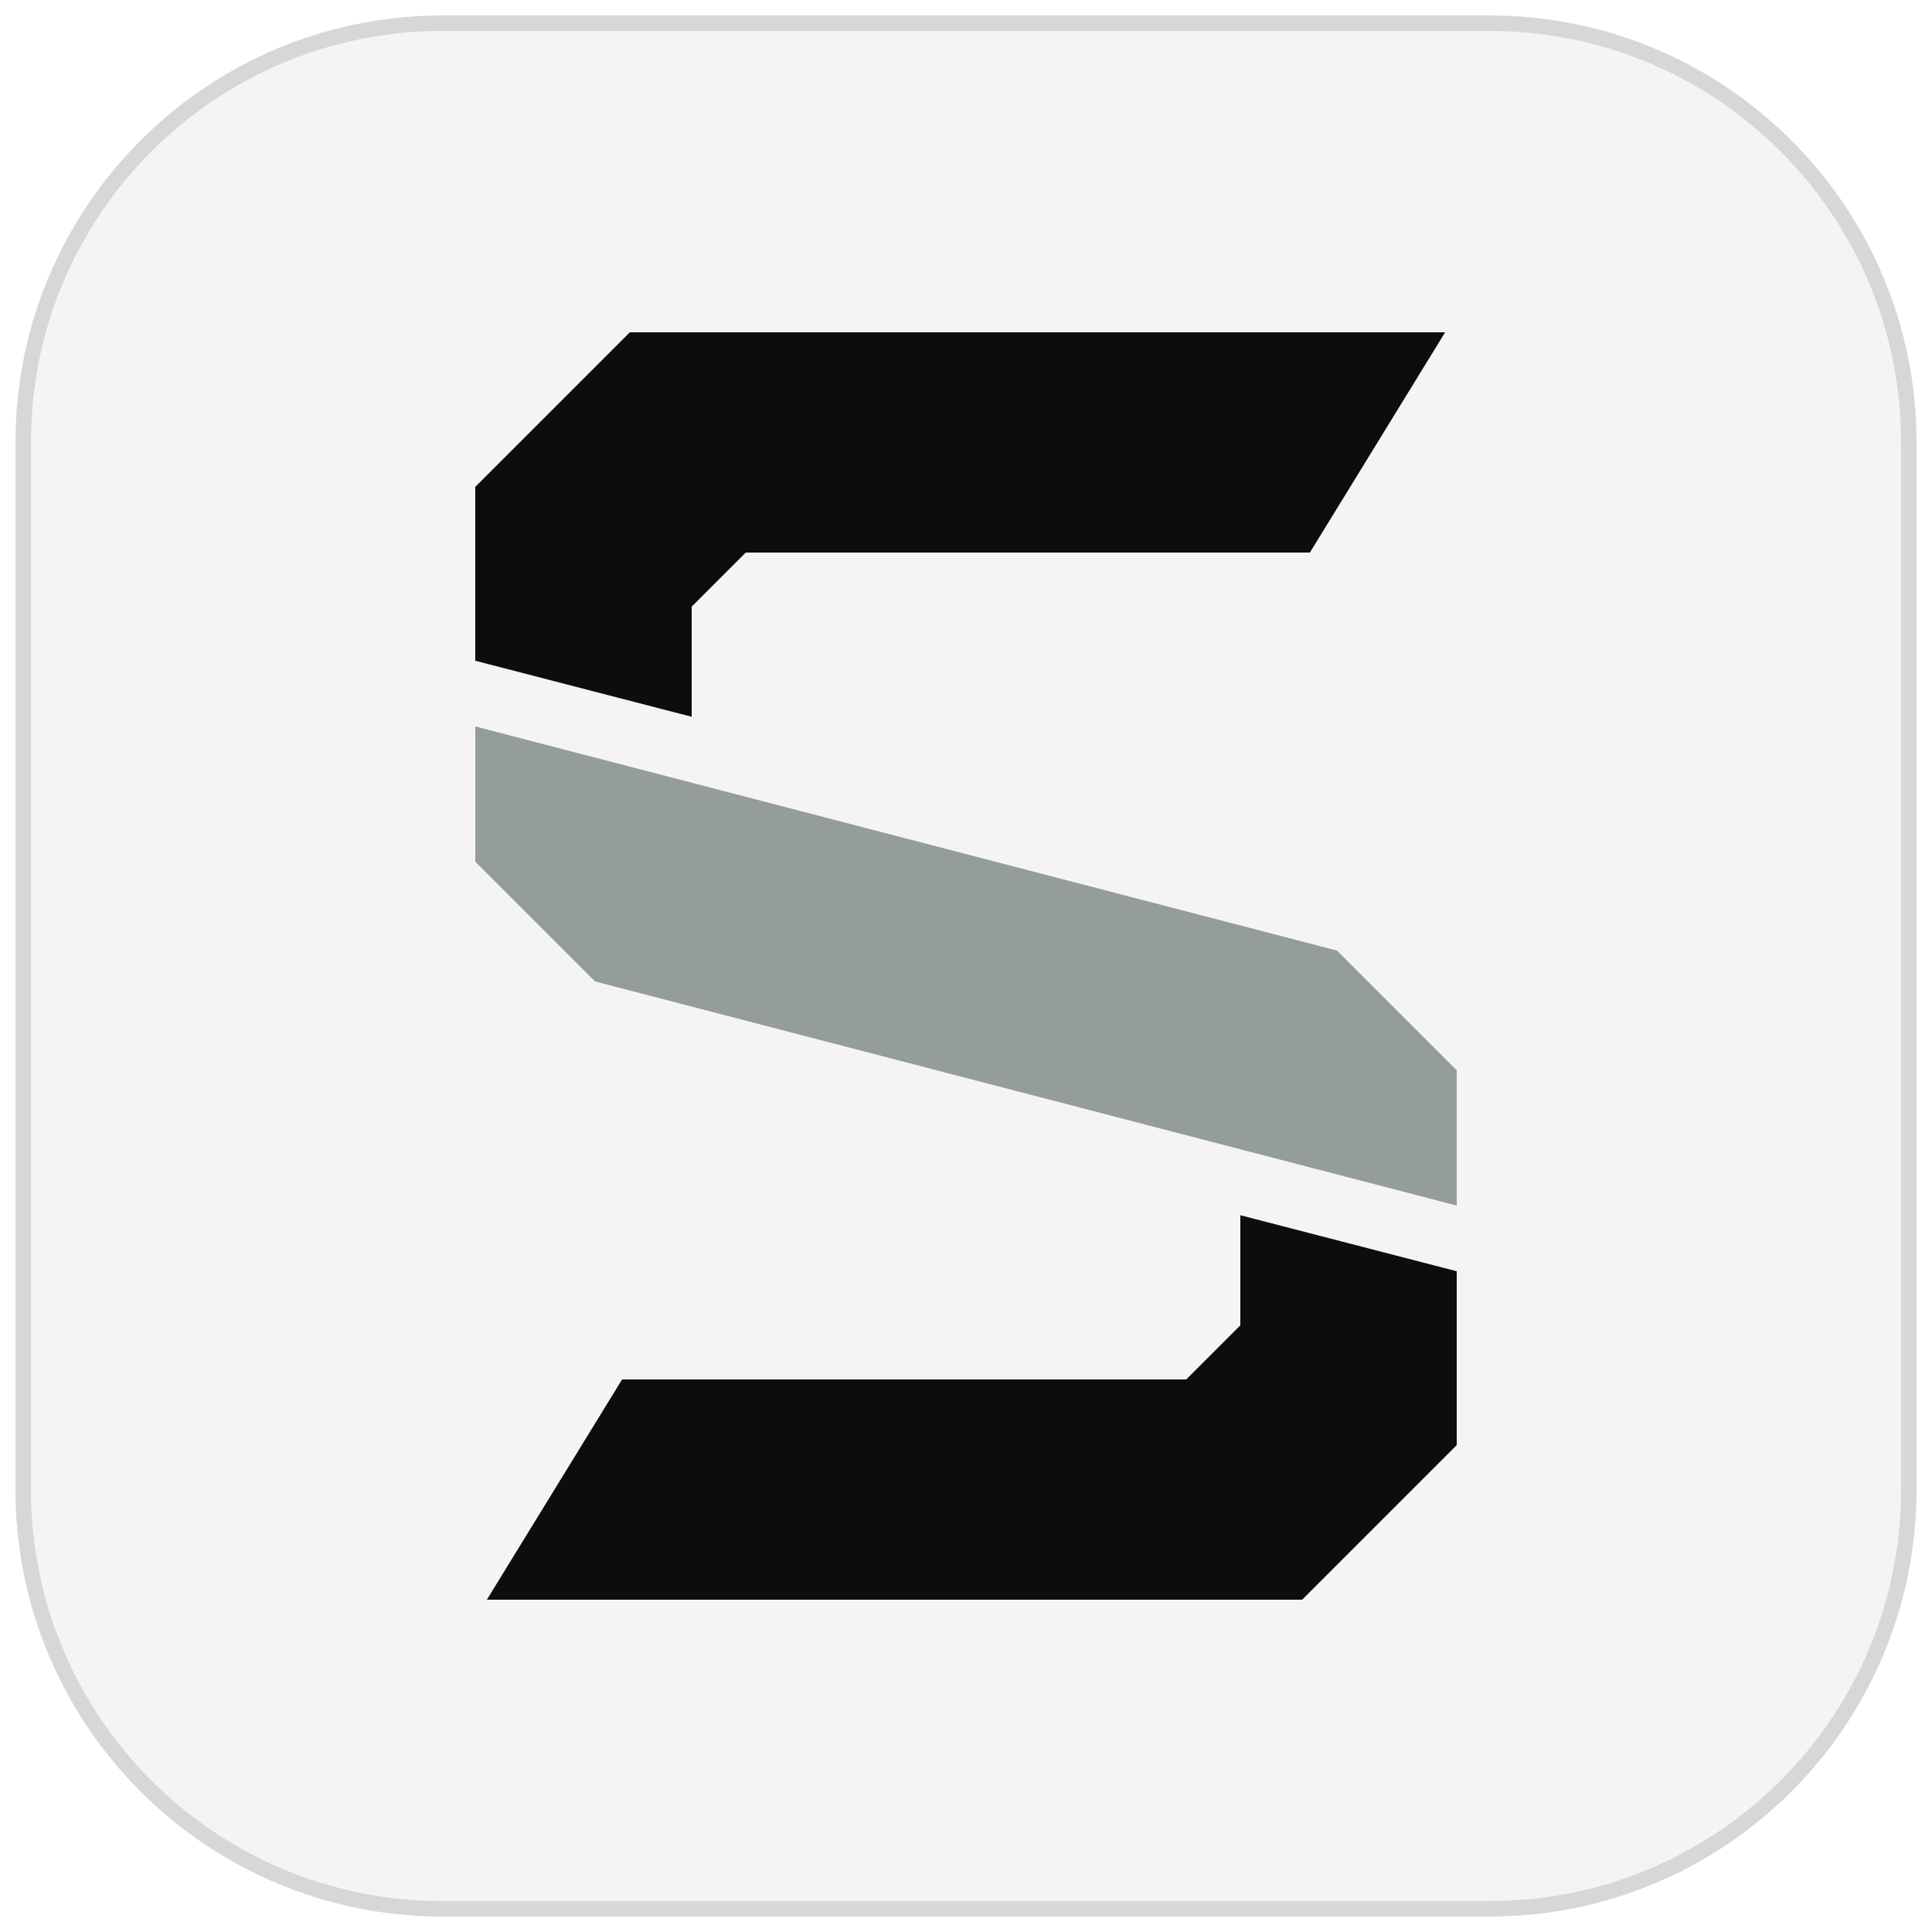
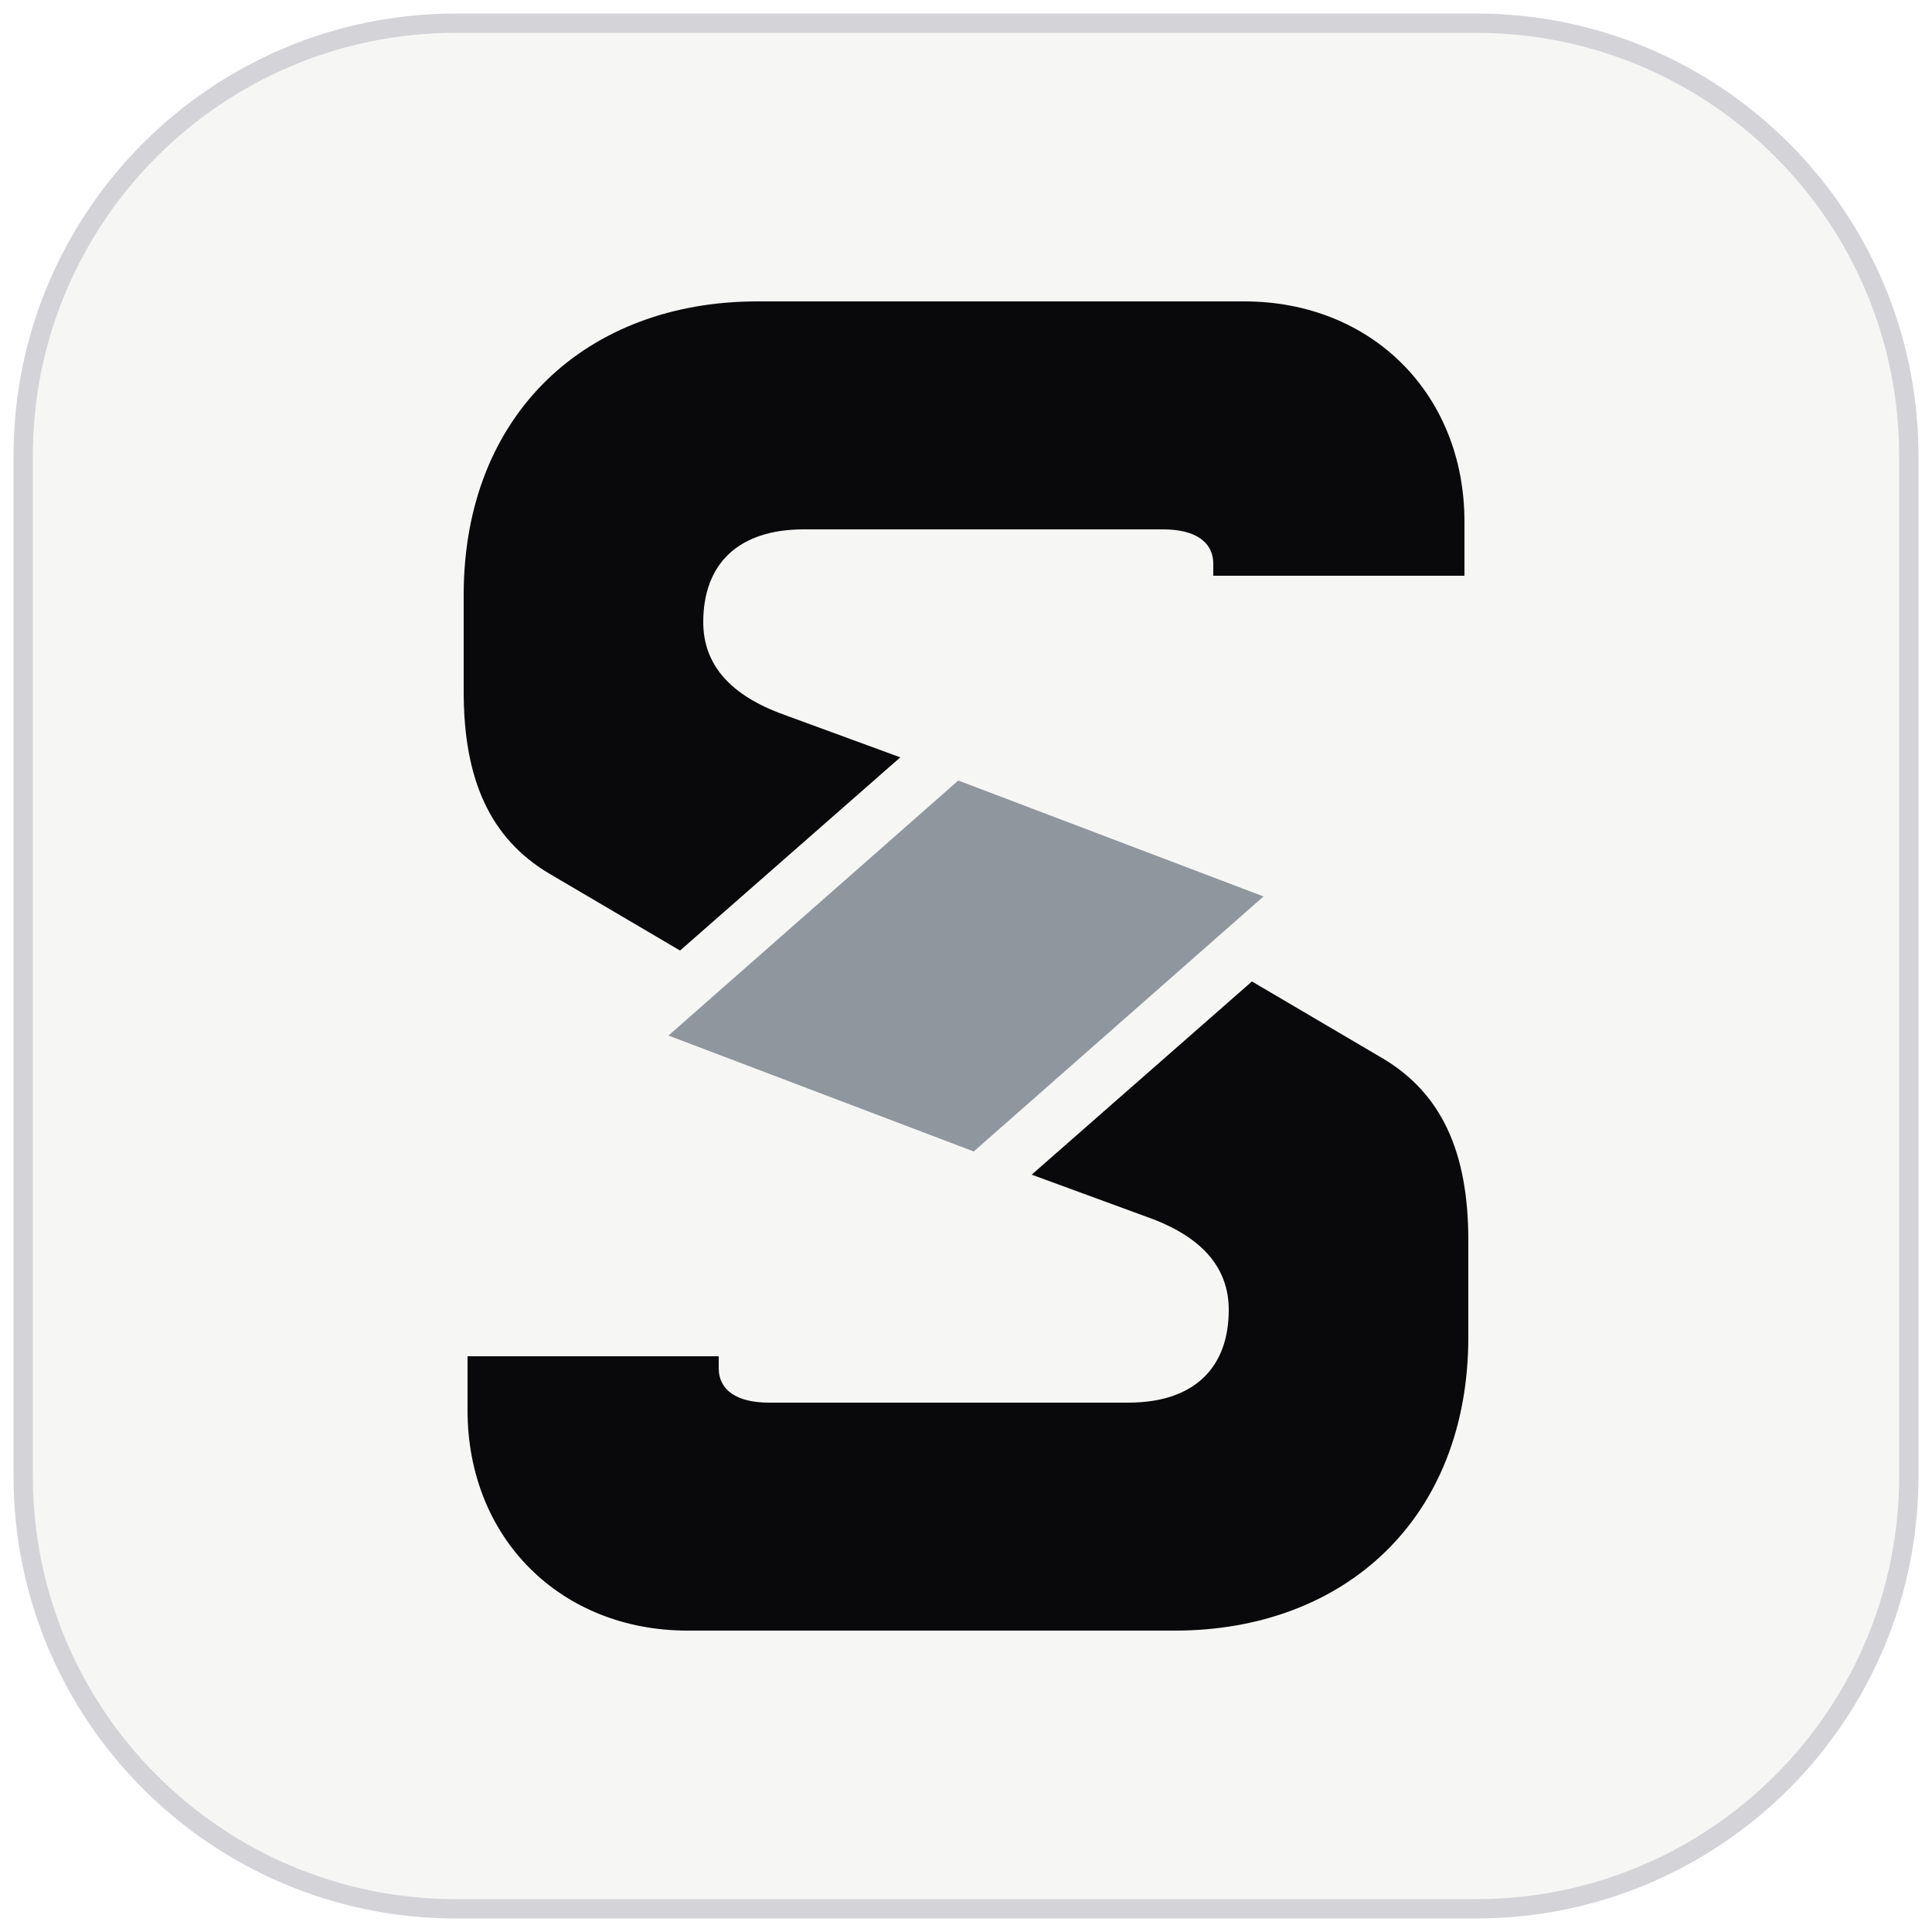
<svg xmlns="http://www.w3.org/2000/svg" width="64" height="64" viewBox="0 0 1000 1000" fill="none">
-   <rect x="12" y="12" width="976" height="976" rx="217" fill="#F4F5F2" stroke="#D5D8D4" stroke-width="8" />
-   <g fill="#0B0D0F">
-     <path d="M 326 172 H 748 L 678 286 H 386 L 358 314 V 371 L 246 342 V 252 Z" />
-     <path d="M 674 828 H 252 L 322 714 H 614 L 642 686 V 629 L 754 658 V 748 Z" />
+   <rect x="12" y="12" width="976" height="976" rx="224" fill="#F6F6F5" stroke="#D4D4D8" stroke-width="10" />
+   <g fill="#09090B">
+     <path d="M 392 156 H 644 C 710 156 758 204 758 270 V 298 H 628 V 292 C 628 280 618 274 602 274 H 416 C 382 274 364 292 364 322 C 364 344 378 360 406 370 L 466 392 L 352 492 L 284 452 C 254 434 240 404 240 358 V 308 C 240 214 304 156 392 156 Z" />
+     <path d="M 608 844 H 356 C 290 844 242 796 242 730 V 702 H 372 V 708 C 372 720 382 726 398 726 H 584 C 618 726 636 708 636 678 C 636 656 622 640 594 630 L 534 608 L 648 508 L 716 548 C 746 566 760 596 760 642 V 692 C 760 786 696 844 608 844 Z" />
  </g>
-   <path d="M 246 376 L 692 492 L 754 554 V 624 L 308 508 L 246 446 Z" fill="#959D9C" />
+   <path d="M 496 404 L 654 464 L 504 596 L 346 536 Z" fill="#90969E" />
</svg>
